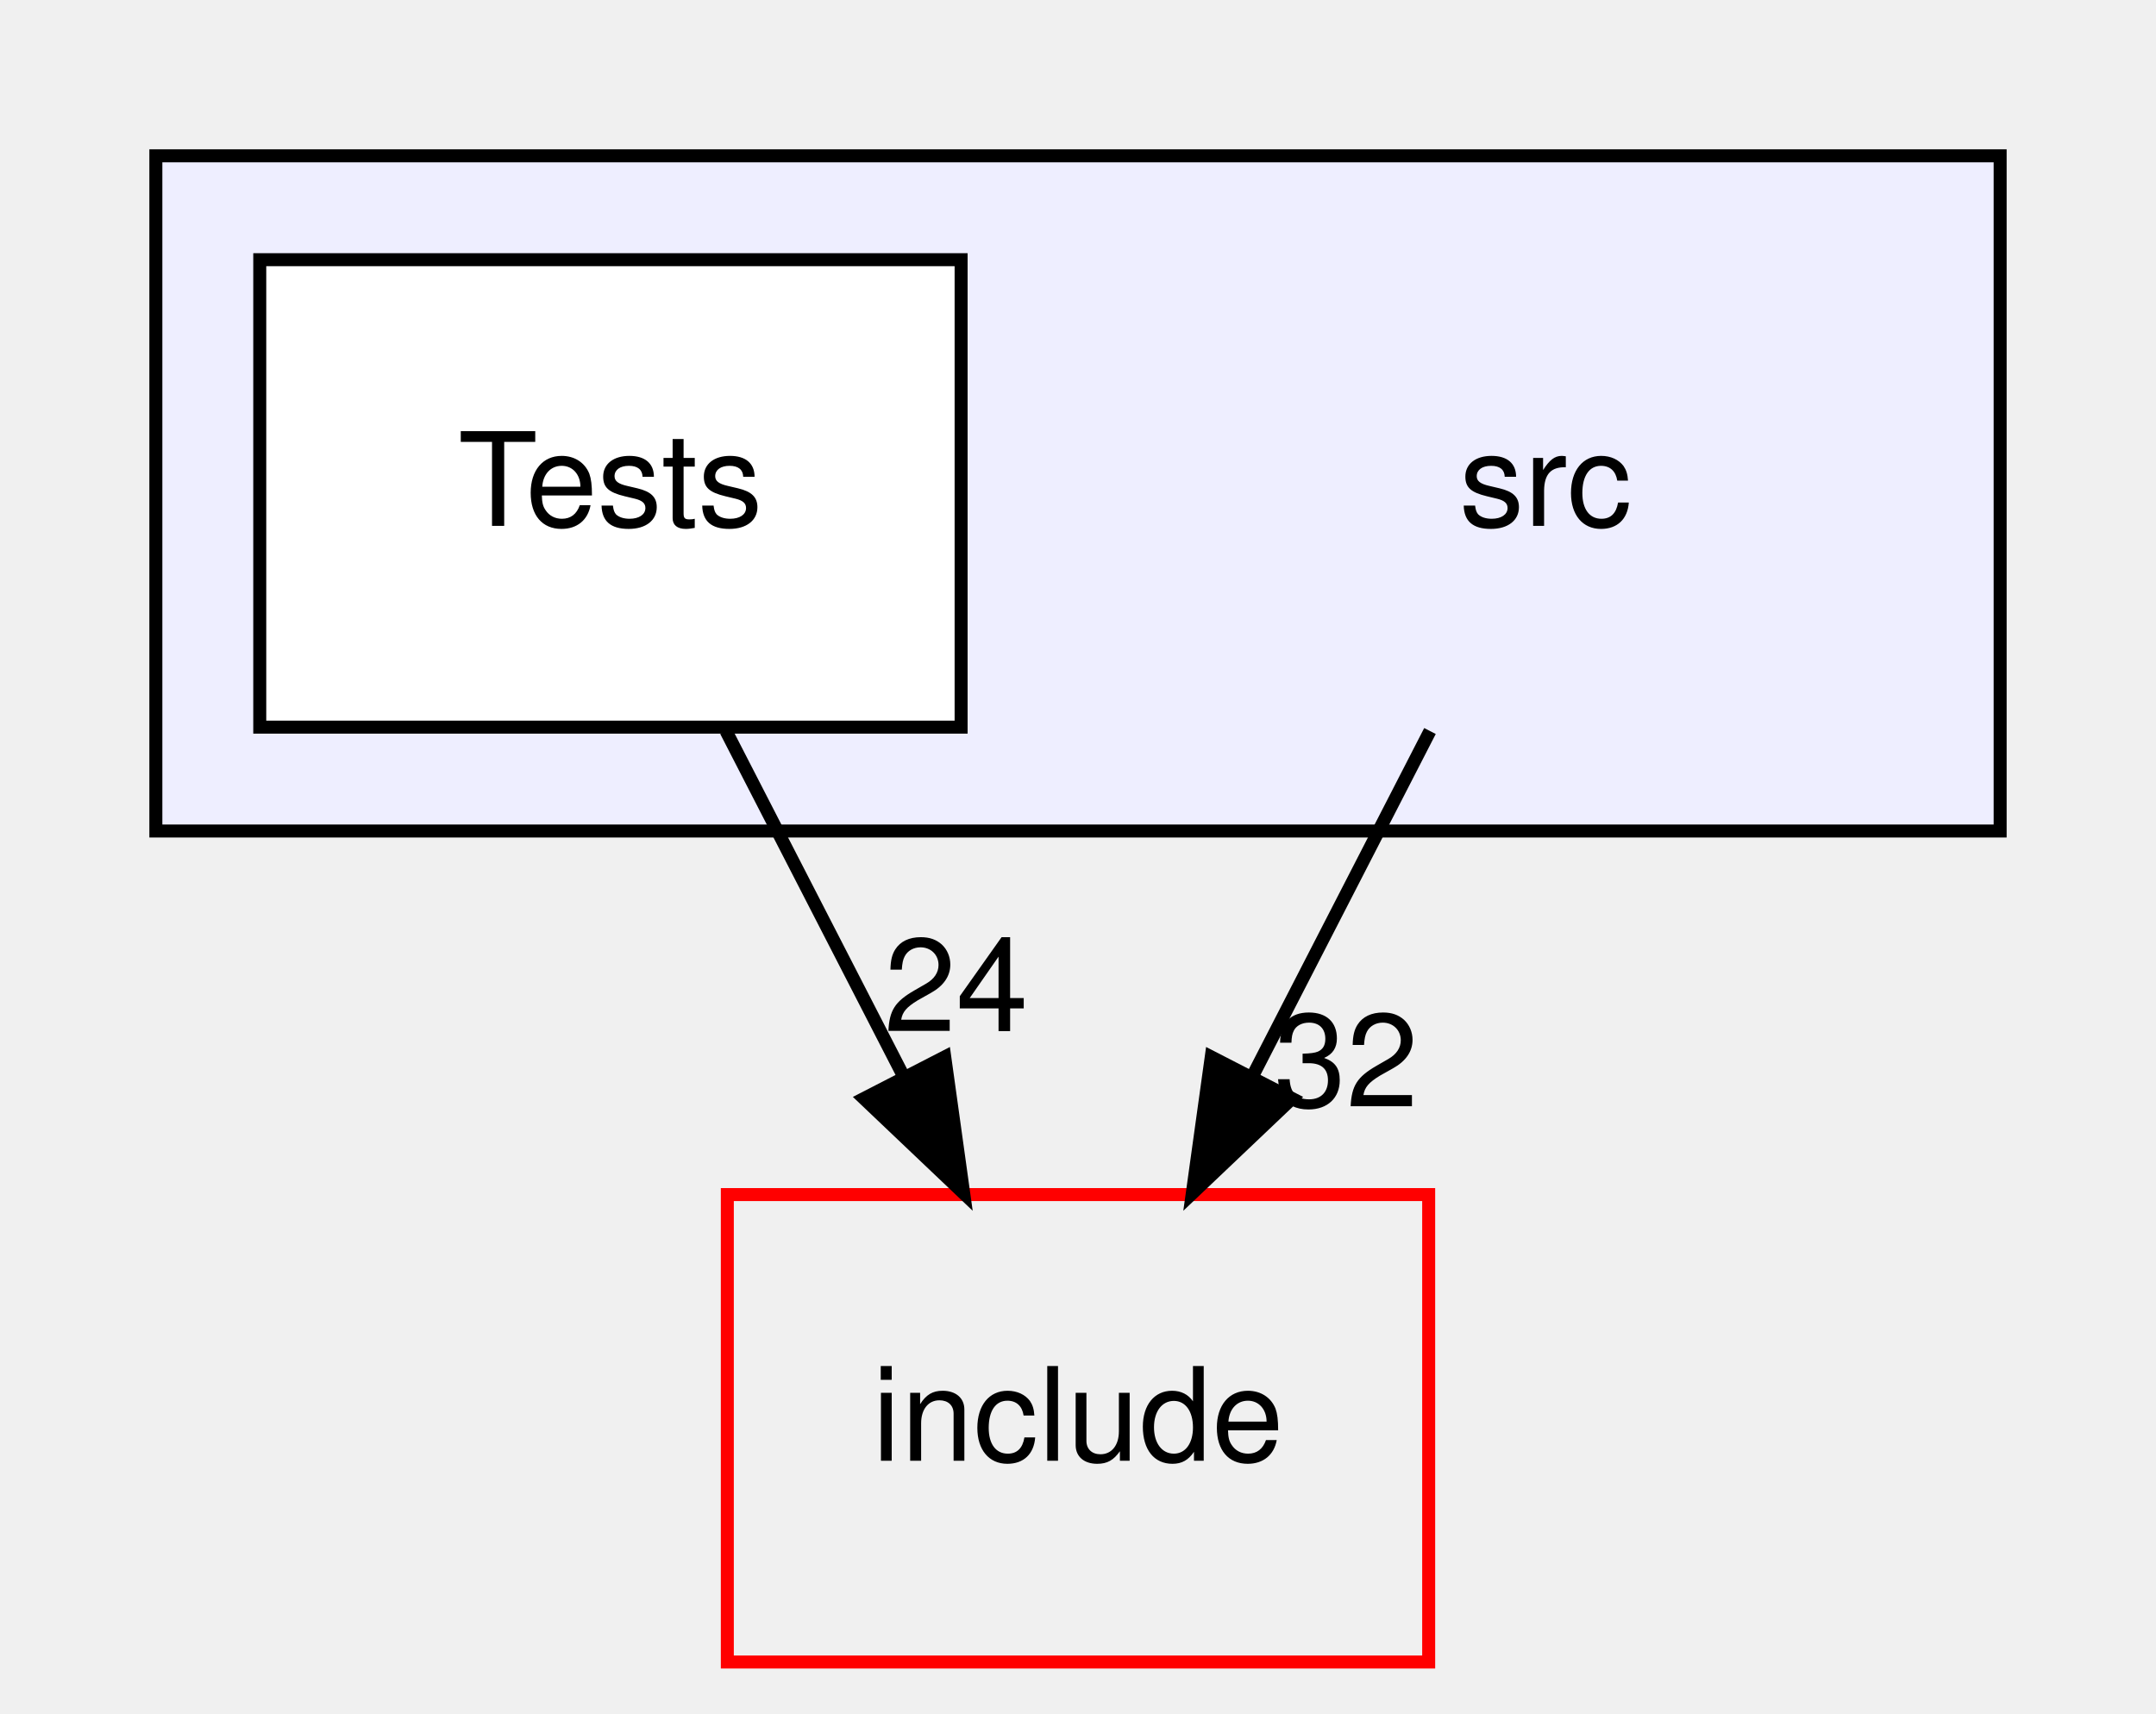
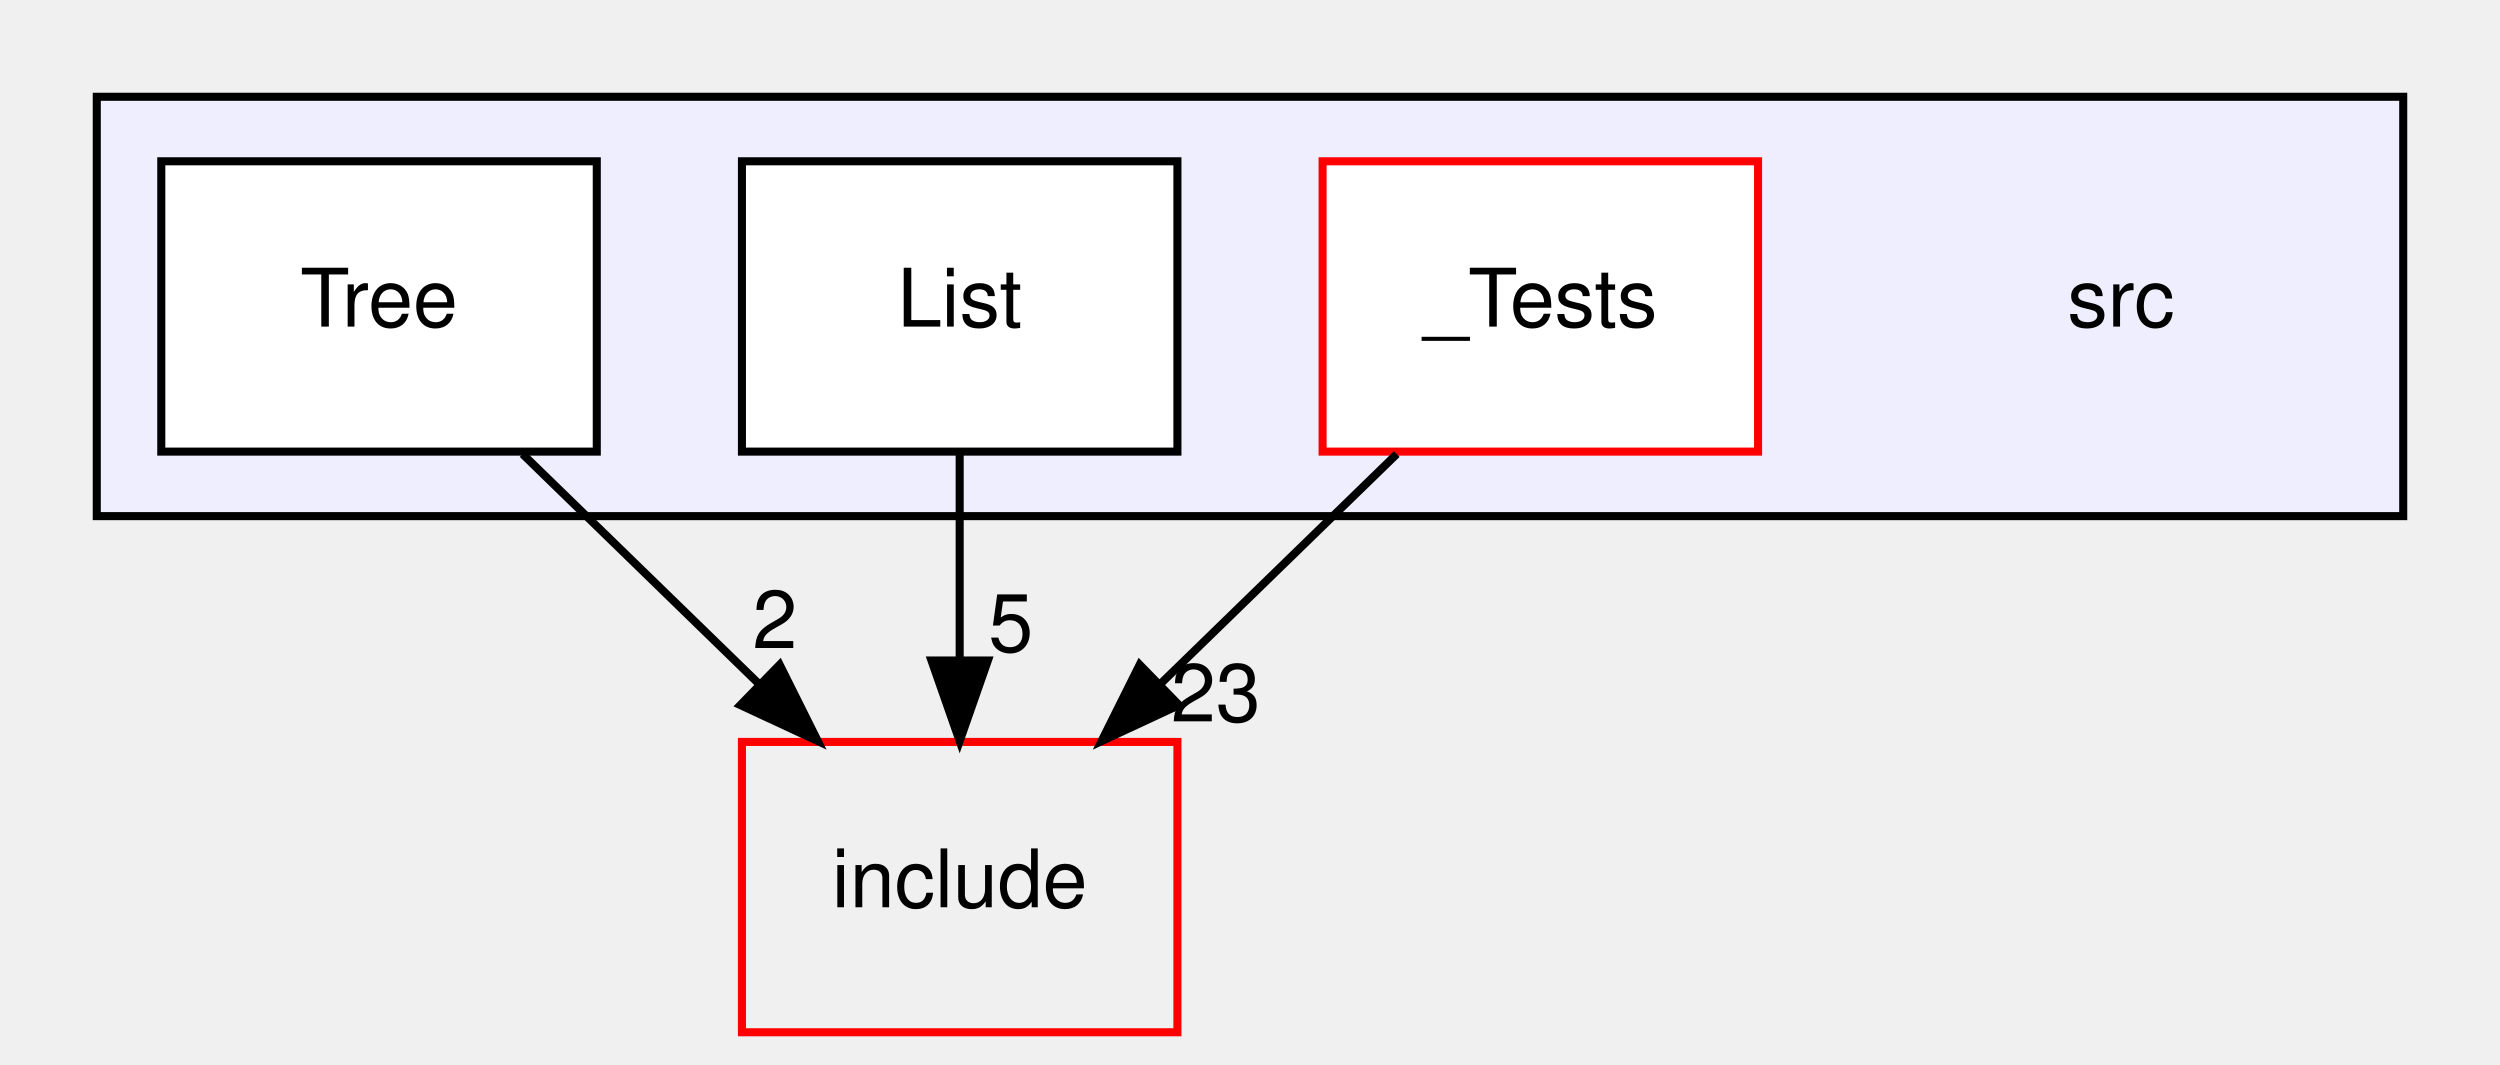
- <svg xmlns="http://www.w3.org/2000/svg" xmlns:xlink="http://www.w3.org/1999/xlink" width="166pt" height="132pt" viewBox="0.00 0.00 166.00 132.00">
+ <svg xmlns="http://www.w3.org/2000/svg" xmlns:xlink="http://www.w3.org/1999/xlink" width="310pt" height="132pt" viewBox="0.00 0.00 310.00 132.00">
  <g id="graph0" class="graph" transform="scale(1 1) rotate(0) translate(4 128)">
    <g id="clust1" class="cluster">
      <g id="a_clust1">
        <a xlink:href="dir_68267d1309a1af8e8297ef4c3efbcdba.html" target="_top">
-           <polygon fill="#eeeeff" stroke="black" points="8,-64 8,-116 150,-116 150,-64 8,-64" />
+           <polygon fill="#eeeeff" stroke="black" points="8,-64 8,-116 294,-116 294,-64 8,-64" />
        </a>
      </g>
    </g>
    <g id="node1" class="node">
-       <text text-anchor="middle" x="115" y="-87.5" font-family="Helvetica,sans-Serif" font-size="10.00">src</text>
+       <text text-anchor="middle" x="259" y="-87.5" font-family="Helvetica,sans-Serif" font-size="10.00">src</text>
+     </g>
+     <g id="node2" class="node">
+       <g id="a_node2">
+         <a xlink:href="dir_3448d995181613e0a2c193e85636130e.html" target="_top" xlink:title="_Tests">
+           <polygon fill="white" stroke="red" points="214,-108 160,-108 160,-72 214,-72 214,-108" />
+           <text text-anchor="middle" x="187" y="-87.5" font-family="Helvetica,sans-Serif" font-size="10.00">_Tests</text>
+         </a>
+       </g>
+     </g>
+     <g id="node5" class="node">
+       <g id="a_node5">
+         <a xlink:href="dir_d44c64559bbebec7f509842c48db8b23.html" target="_top" xlink:title="include">
+           <polygon fill="none" stroke="red" points="142,-36 88,-36 88,0 142,0 142,-36" />
+           <text text-anchor="middle" x="115" y="-15.5" font-family="Helvetica,sans-Serif" font-size="10.00">include</text>
+         </a>
+       </g>
+     </g>
+     <g id="edge3" class="edge">
+       <path fill="none" stroke="black" d="M169.2,-71.7C160.4,-63.14 149.62,-52.66 140,-43.3" />
+       <polygon fill="black" stroke="black" points="142.2,-40.57 132.59,-36.1 137.32,-45.58 142.2,-40.57" />
+       <g id="a_edge3-headlabel">
+         <a xlink:href="dir_000009_000002.html" target="_top" xlink:title="23">
+           <text text-anchor="middle" x="146.76" y="-38.54" font-family="Helvetica,sans-Serif" font-size="10.00">23</text>
+         </a>
+       </g>
    </g>
    <g id="node3" class="node">
      <g id="a_node3">
-         <a xlink:href="dir_d44c64559bbebec7f509842c48db8b23.html" target="_top" xlink:title="include">
-           <polygon fill="none" stroke="red" points="106,-36 52,-36 52,0 106,0 106,-36" />
-           <text text-anchor="middle" x="79" y="-15.5" font-family="Helvetica,sans-Serif" font-size="10.00">include</text>
+         <a xlink:href="dir_01ba1658de3d27bf156467ae21b2a42b.html" target="_top" xlink:title="List">
+           <polygon fill="white" stroke="black" points="142,-108 88,-108 88,-72 142,-72 142,-108" />
+           <text text-anchor="middle" x="115" y="-87.5" font-family="Helvetica,sans-Serif" font-size="10.00">List</text>
+         </a>
+       </g>
+     </g>
+     <g id="edge2" class="edge">
+       <path fill="none" stroke="black" d="M115,-71.7C115,-63.98 115,-54.71 115,-46.11" />
+       <polygon fill="black" stroke="black" points="118.5,-46.1 115,-36.1 111.5,-46.1 118.5,-46.1" />
+       <g id="a_edge2-headlabel">
+         <a xlink:href="dir_000012_000002.html" target="_top" xlink:title="5">
+           <text text-anchor="middle" x="121.34" y="-47.2" font-family="Helvetica,sans-Serif" font-size="10.00">5</text>
+         </a>
+       </g>
+     </g>
+     <g id="node4" class="node">
+       <g id="a_node4">
+         <a xlink:href="dir_444de096c71e35dbd129afb39e56cbea.html" target="_top" xlink:title="Tree">
+           <polygon fill="white" stroke="black" points="70,-108 16,-108 16,-72 70,-72 70,-108" />
+           <text text-anchor="middle" x="43" y="-87.5" font-family="Helvetica,sans-Serif" font-size="10.00">Tree</text>
        </a>
      </g>
    </g>
    <g id="edge1" class="edge">
-       <path fill="none" stroke="black" d="M106.1,-71.7C102,-63.73 97.05,-54.1 92.51,-45.26" />
-       <polygon fill="black" stroke="black" points="95.48,-43.4 87.8,-36.1 89.26,-46.6 95.48,-43.4" />
+       <path fill="none" stroke="black" d="M60.8,-71.7C69.6,-63.14 80.38,-52.66 90,-43.3" />
+       <polygon fill="black" stroke="black" points="92.68,-45.58 97.41,-36.1 87.8,-40.57 92.68,-45.58" />
      <g id="a_edge1-headlabel">
-         <a xlink:href="dir_000004_000002.html" target="_top" xlink:title="32">
-           <text text-anchor="middle" x="99.65" y="-42.79" font-family="Helvetica,sans-Serif" font-size="10.00">32</text>
-         </a>
-       </g>
-     </g>
-     <g id="node2" class="node">
-       <g id="a_node2">
-         <a xlink:href="dir_a0d713cea12394a4c028036c439896df.html" target="_top" xlink:title="Tests">
-           <polygon fill="white" stroke="black" points="70,-108 16,-108 16,-72 70,-72 70,-108" />
-           <text text-anchor="middle" x="43" y="-87.5" font-family="Helvetica,sans-Serif" font-size="10.00">Tests</text>
-         </a>
-       </g>
-     </g>
-     <g id="edge2" class="edge">
-       <path fill="none" stroke="black" d="M51.9,-71.7C56,-63.73 60.95,-54.1 65.49,-45.26" />
-       <polygon fill="black" stroke="black" points="68.74,-46.6 70.2,-36.1 62.52,-43.4 68.74,-46.6" />
-       <g id="a_edge2-headlabel">
-         <a xlink:href="dir_000005_000002.html" target="_top" xlink:title="24">
-           <text text-anchor="middle" x="69.62" y="-48.59" font-family="Helvetica,sans-Serif" font-size="10.00">24</text>
+         <a xlink:href="dir_000013_000002.html" target="_top" xlink:title="2">
+           <text text-anchor="middle" x="92.08" y="-47.63" font-family="Helvetica,sans-Serif" font-size="10.00">2</text>
        </a>
      </g>
    </g>
  </g>
</svg>
